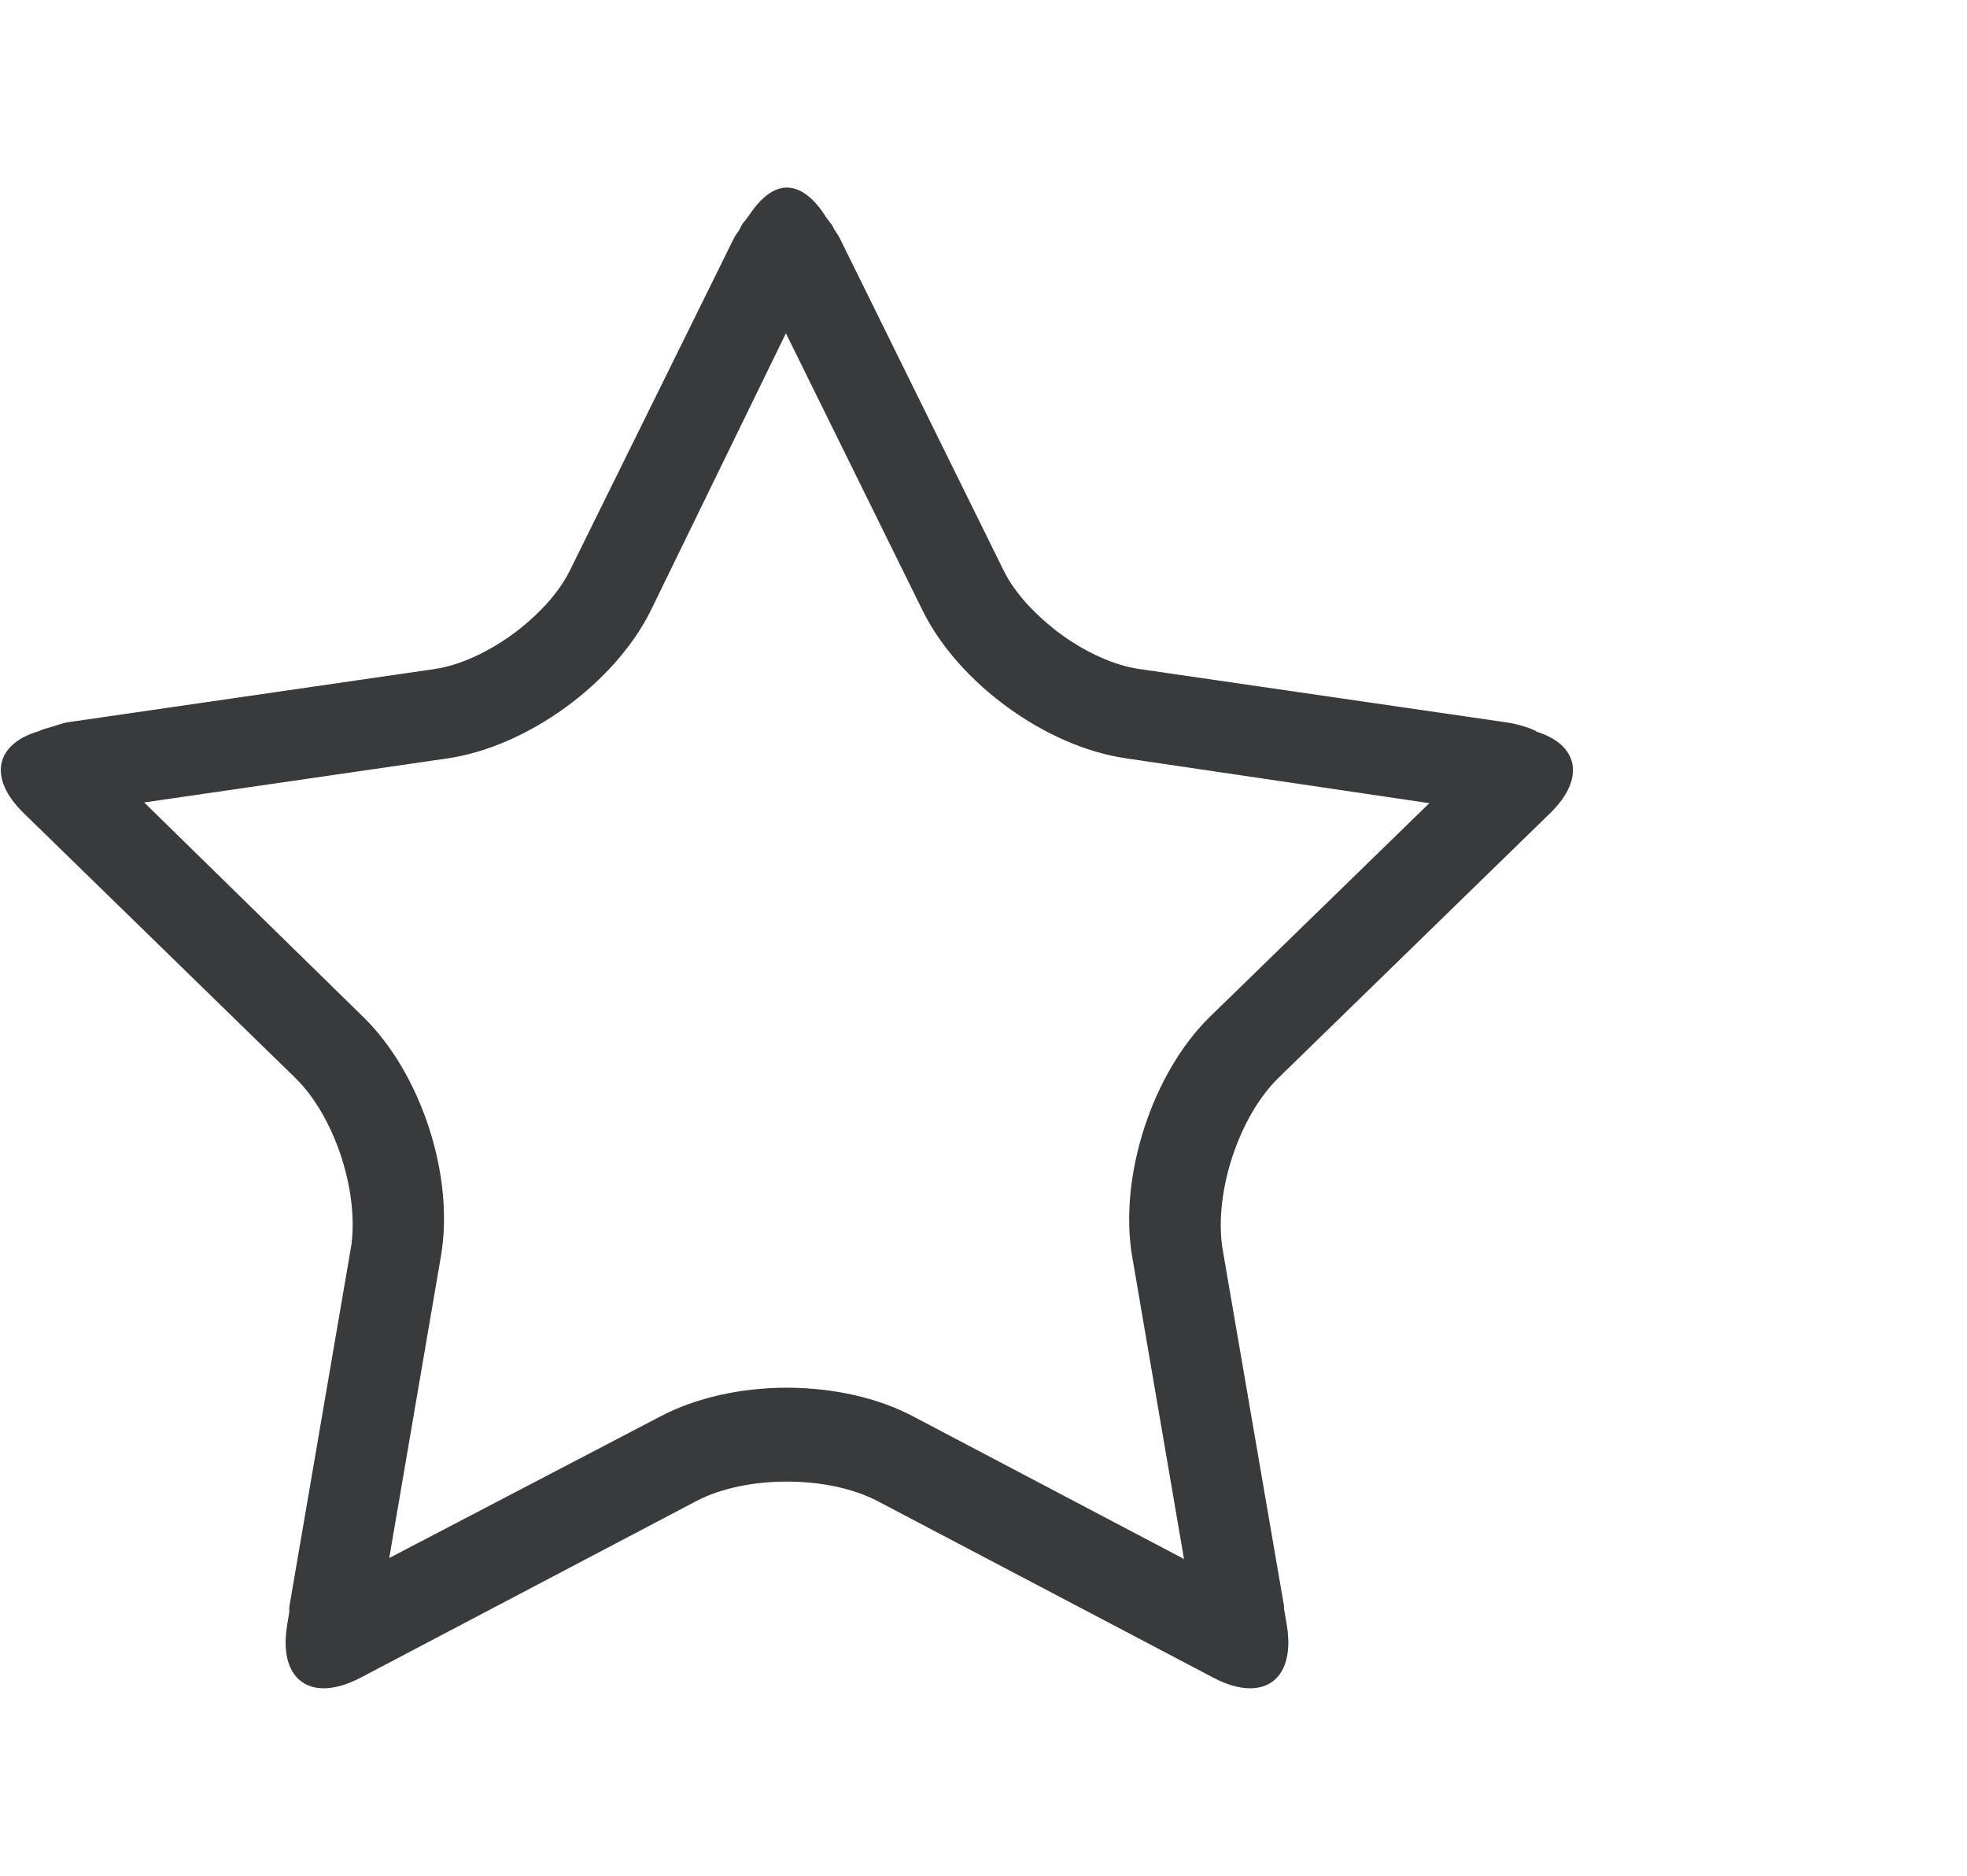
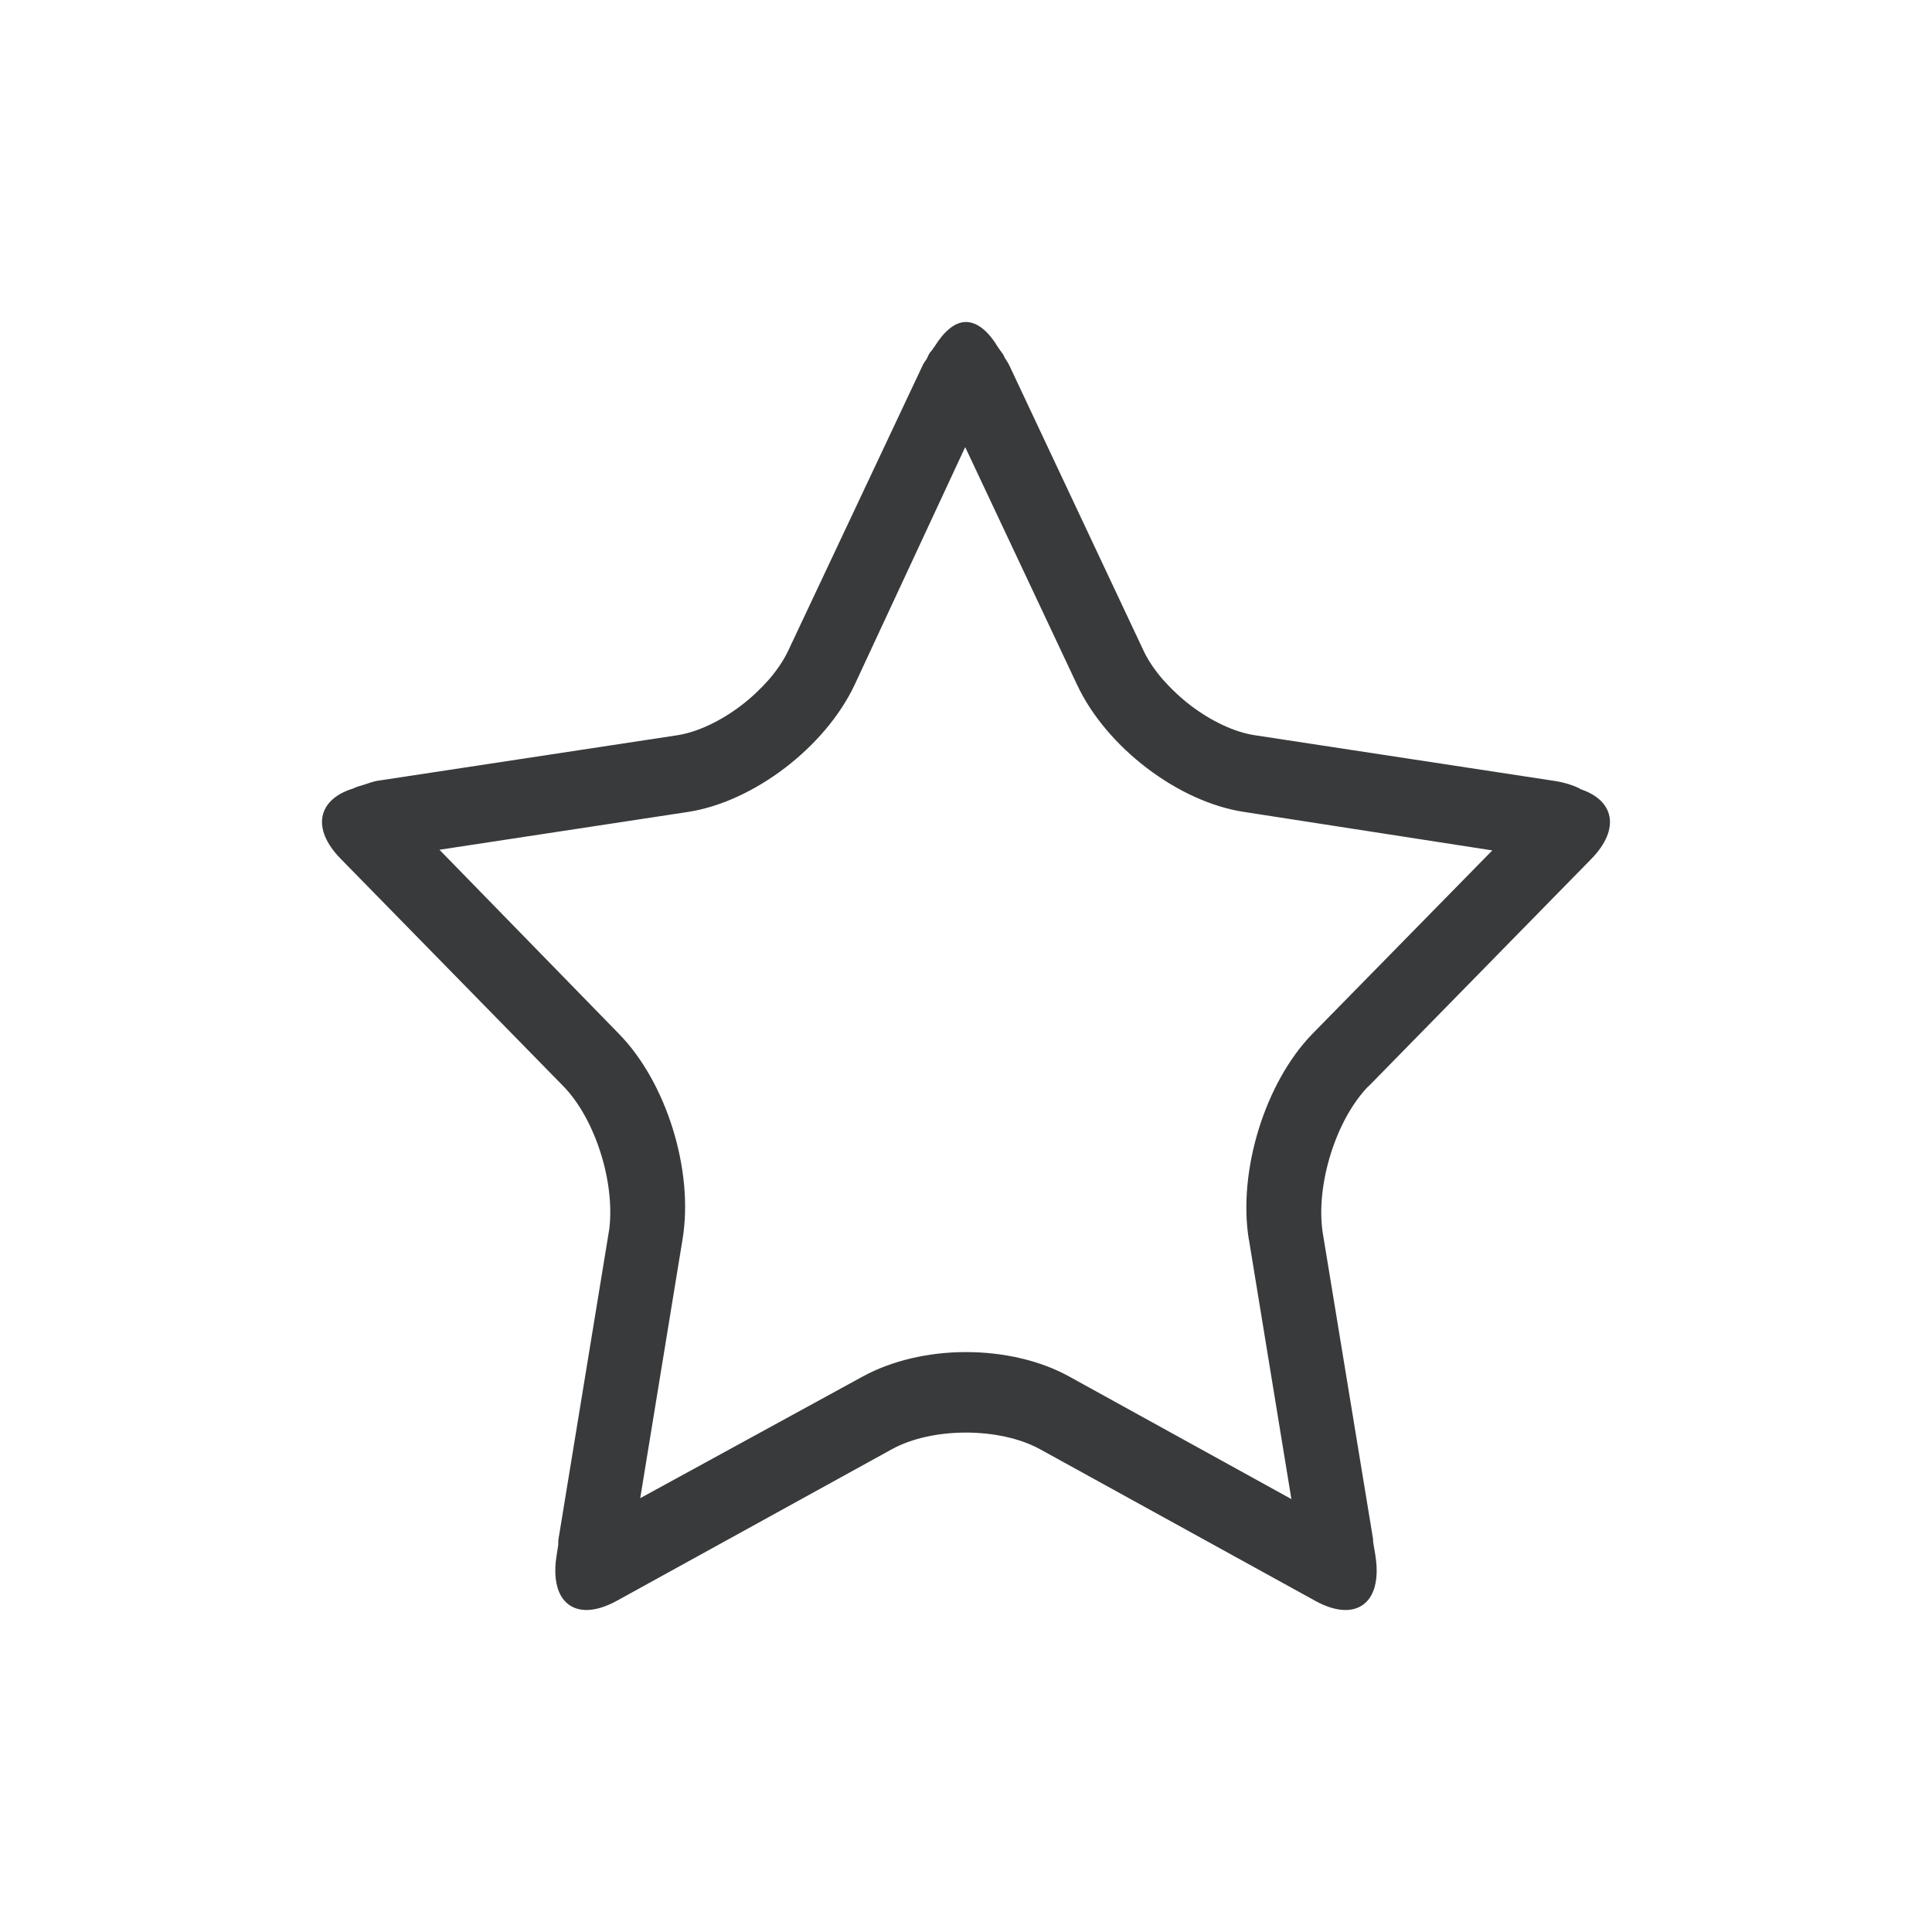
- <svg xmlns="http://www.w3.org/2000/svg" version="1.0" id="Ebene_1" x="0px" y="0px" width="21.775px" height="20.762px" viewBox="0 0 21.775 20.762" enable-background="new 0 0 21.775 20.762" xml:space="preserve">
-   <path fill="#393A3B" d="M14.152,11.931L17.161,9c0.397-0.388,0.308-0.758-0.148-0.9c-0.008-0.003-0.012-0.011-0.02-0.014  c-0.068-0.03-0.174-0.07-0.328-0.092l-4.053-0.589c-0.279-0.04-0.589-0.184-0.86-0.379c-0.142-0.104-0.272-0.221-0.386-0.345  c-0.105-0.117-0.194-0.241-0.255-0.365L9.298,2.64C9.278,2.6,9.254,2.57,9.232,2.533L9.213,2.495  c-0.009-0.018-0.021-0.023-0.03-0.04C9.171,2.44,9.16,2.423,9.148,2.409C9.019,2.201,8.868,2.076,8.71,2.076  c-0.15,0-0.294,0.119-0.419,0.309C8.281,2.396,8.273,2.41,8.264,2.421C8.247,2.45,8.225,2.462,8.209,2.495L8.183,2.547  C8.163,2.58,8.142,2.6,8.123,2.64L6.309,6.314C6.247,6.44,6.157,6.566,6.05,6.685C5.938,6.806,5.811,6.921,5.674,7.021  C5.4,7.22,5.088,7.365,4.807,7.406L0.753,7.994c-0.055,0.008-0.119,0.033-0.18,0.051h0c0,0,0,0-0.001,0  C0.522,8.06,0.477,8.07,0.43,8.093C-0.045,8.231-0.142,8.606,0.262,9l3.007,2.931c0.431,0.422,0.699,1.233,0.622,1.842l-0.687,4.005  c-0.004,0.025,0,0.045-0.002,0.068l-0.022,0.133c-0.077,0.446,0.094,0.708,0.404,0.708c0.118,0,0.255-0.038,0.407-0.117l3.717-1.955  c0.276-0.145,0.641-0.216,1.003-0.216c0.364,0,0.729,0.072,1.004,0.216l3.718,1.955c0.149,0.079,0.289,0.117,0.406,0.117  c0.312,0,0.481-0.262,0.405-0.708l-0.03-0.174c-0.001-0.012,0.002-0.019,0-0.03l-0.682-3.962  C13.439,13.2,13.713,12.361,14.152,11.931z M12.533,13.906l0.574,3.35l-3.003-1.581c-0.386-0.203-0.881-0.315-1.395-0.315  c-0.511,0-1.005,0.112-1.393,0.315l-3.007,1.57l0.572-3.34c0.153-0.884-0.217-2.023-0.861-2.65L1.596,8.882l3.354-0.487  c0.887-0.128,1.857-0.833,2.255-1.639L8.7,3.689l1.513,3.068c0.397,0.806,1.367,1.51,2.255,1.637l3.355,0.496l-2.432,2.367  C12.753,11.884,12.384,13.023,12.533,13.906z" />
+ <svg xmlns="http://www.w3.org/2000/svg" version="1.0" id="Ebene_1" x="0px" y="0px" width="24" height="24" viewBox="0 0 24 24" enable-background="new 0 0 21.775 20.762" xml:space="preserve">
+   <defs id="defs24" />
+   <path fill="#393a3b" d="m 17.002,13.493 2.766,-2.823 c 0.365,-0.374 0.283,-0.73 -0.136,-0.867 -0.007,-0.003 -0.011,-0.011 -0.018,-0.013 -0.063,-0.029 -0.16,-0.067 -0.302,-0.089 L 15.586,9.133 C 15.33,9.094 15.045,8.956 14.796,8.768 14.665,8.668 14.546,8.555 14.441,8.436 14.344,8.323 14.262,8.203 14.206,8.084 L 12.54,4.543 c -0.018,-0.039 -0.04,-0.067 -0.061,-0.103 L 12.462,4.404 C 12.453,4.386 12.442,4.381 12.434,4.365 12.423,4.351 12.413,4.334 12.402,4.321 12.283,4.12 12.144,4 11.999,4 c -0.138,0 -0.27,0.115 -0.385,0.298 -0.009,0.011 -0.017,0.024 -0.025,0.035 -0.016,0.028 -0.036,0.039 -0.051,0.071 l -0.024,0.05 c -0.018,0.032 -0.038,0.051 -0.055,0.09 L 9.792,8.082 C 9.735,8.203 9.652,8.325 9.554,8.439 9.451,8.556 9.334,8.667 9.208,8.763 8.956,8.955 8.669,9.094 8.411,9.134 L 4.684,9.7 c -0.051,0.008 -0.109,0.032 -0.165,0.049 v 0 c 0,0 0,0 -9.193e-4,0 -0.046,0.014 -0.087,0.024 -0.131,0.046 C 3.95,9.929 3.861,10.29 4.233,10.669 l 2.764,2.823 c 0.396,0.406 0.643,1.188 0.572,1.774 l -0.632,3.858 c -0.004,0.024 0,0.043 -0.002,0.066 l -0.02,0.128 c -0.071,0.43 0.086,0.682 0.371,0.682 0.108,0 0.234,-0.037 0.374,-0.113 l 3.417,-1.883 c 0.254,-0.14 0.589,-0.208 0.922,-0.208 0.335,0 0.67,0.069 0.923,0.208 l 3.418,1.883 c 0.137,0.076 0.266,0.113 0.373,0.113 0.287,0 0.442,-0.252 0.372,-0.682 l -0.028,-0.168 c -9.2e-4,-0.012 0.002,-0.018 0,-0.029 l -0.627,-3.816 c -0.086,-0.59 0.166,-1.399 0.57,-1.813 z m -1.488,1.902 0.528,3.227 -2.761,-1.523 c -0.355,-0.196 -0.81,-0.303 -1.282,-0.303 -0.47,0 -0.924,0.108 -1.281,0.303 L 7.953,18.611 8.479,15.394 C 8.62,14.542 8.28,13.445 7.687,12.841 L 5.459,10.556 8.542,10.087 C 9.358,9.963 10.25,9.284 10.616,8.508 l 1.374,-2.954 1.391,2.955 c 0.365,0.776 1.257,1.454 2.073,1.577 l 3.084,0.478 -2.236,2.28 c -0.587,0.604 -0.926,1.701 -0.789,2.552 z" id="path19" style="stroke-width:0.941" />
</svg>
